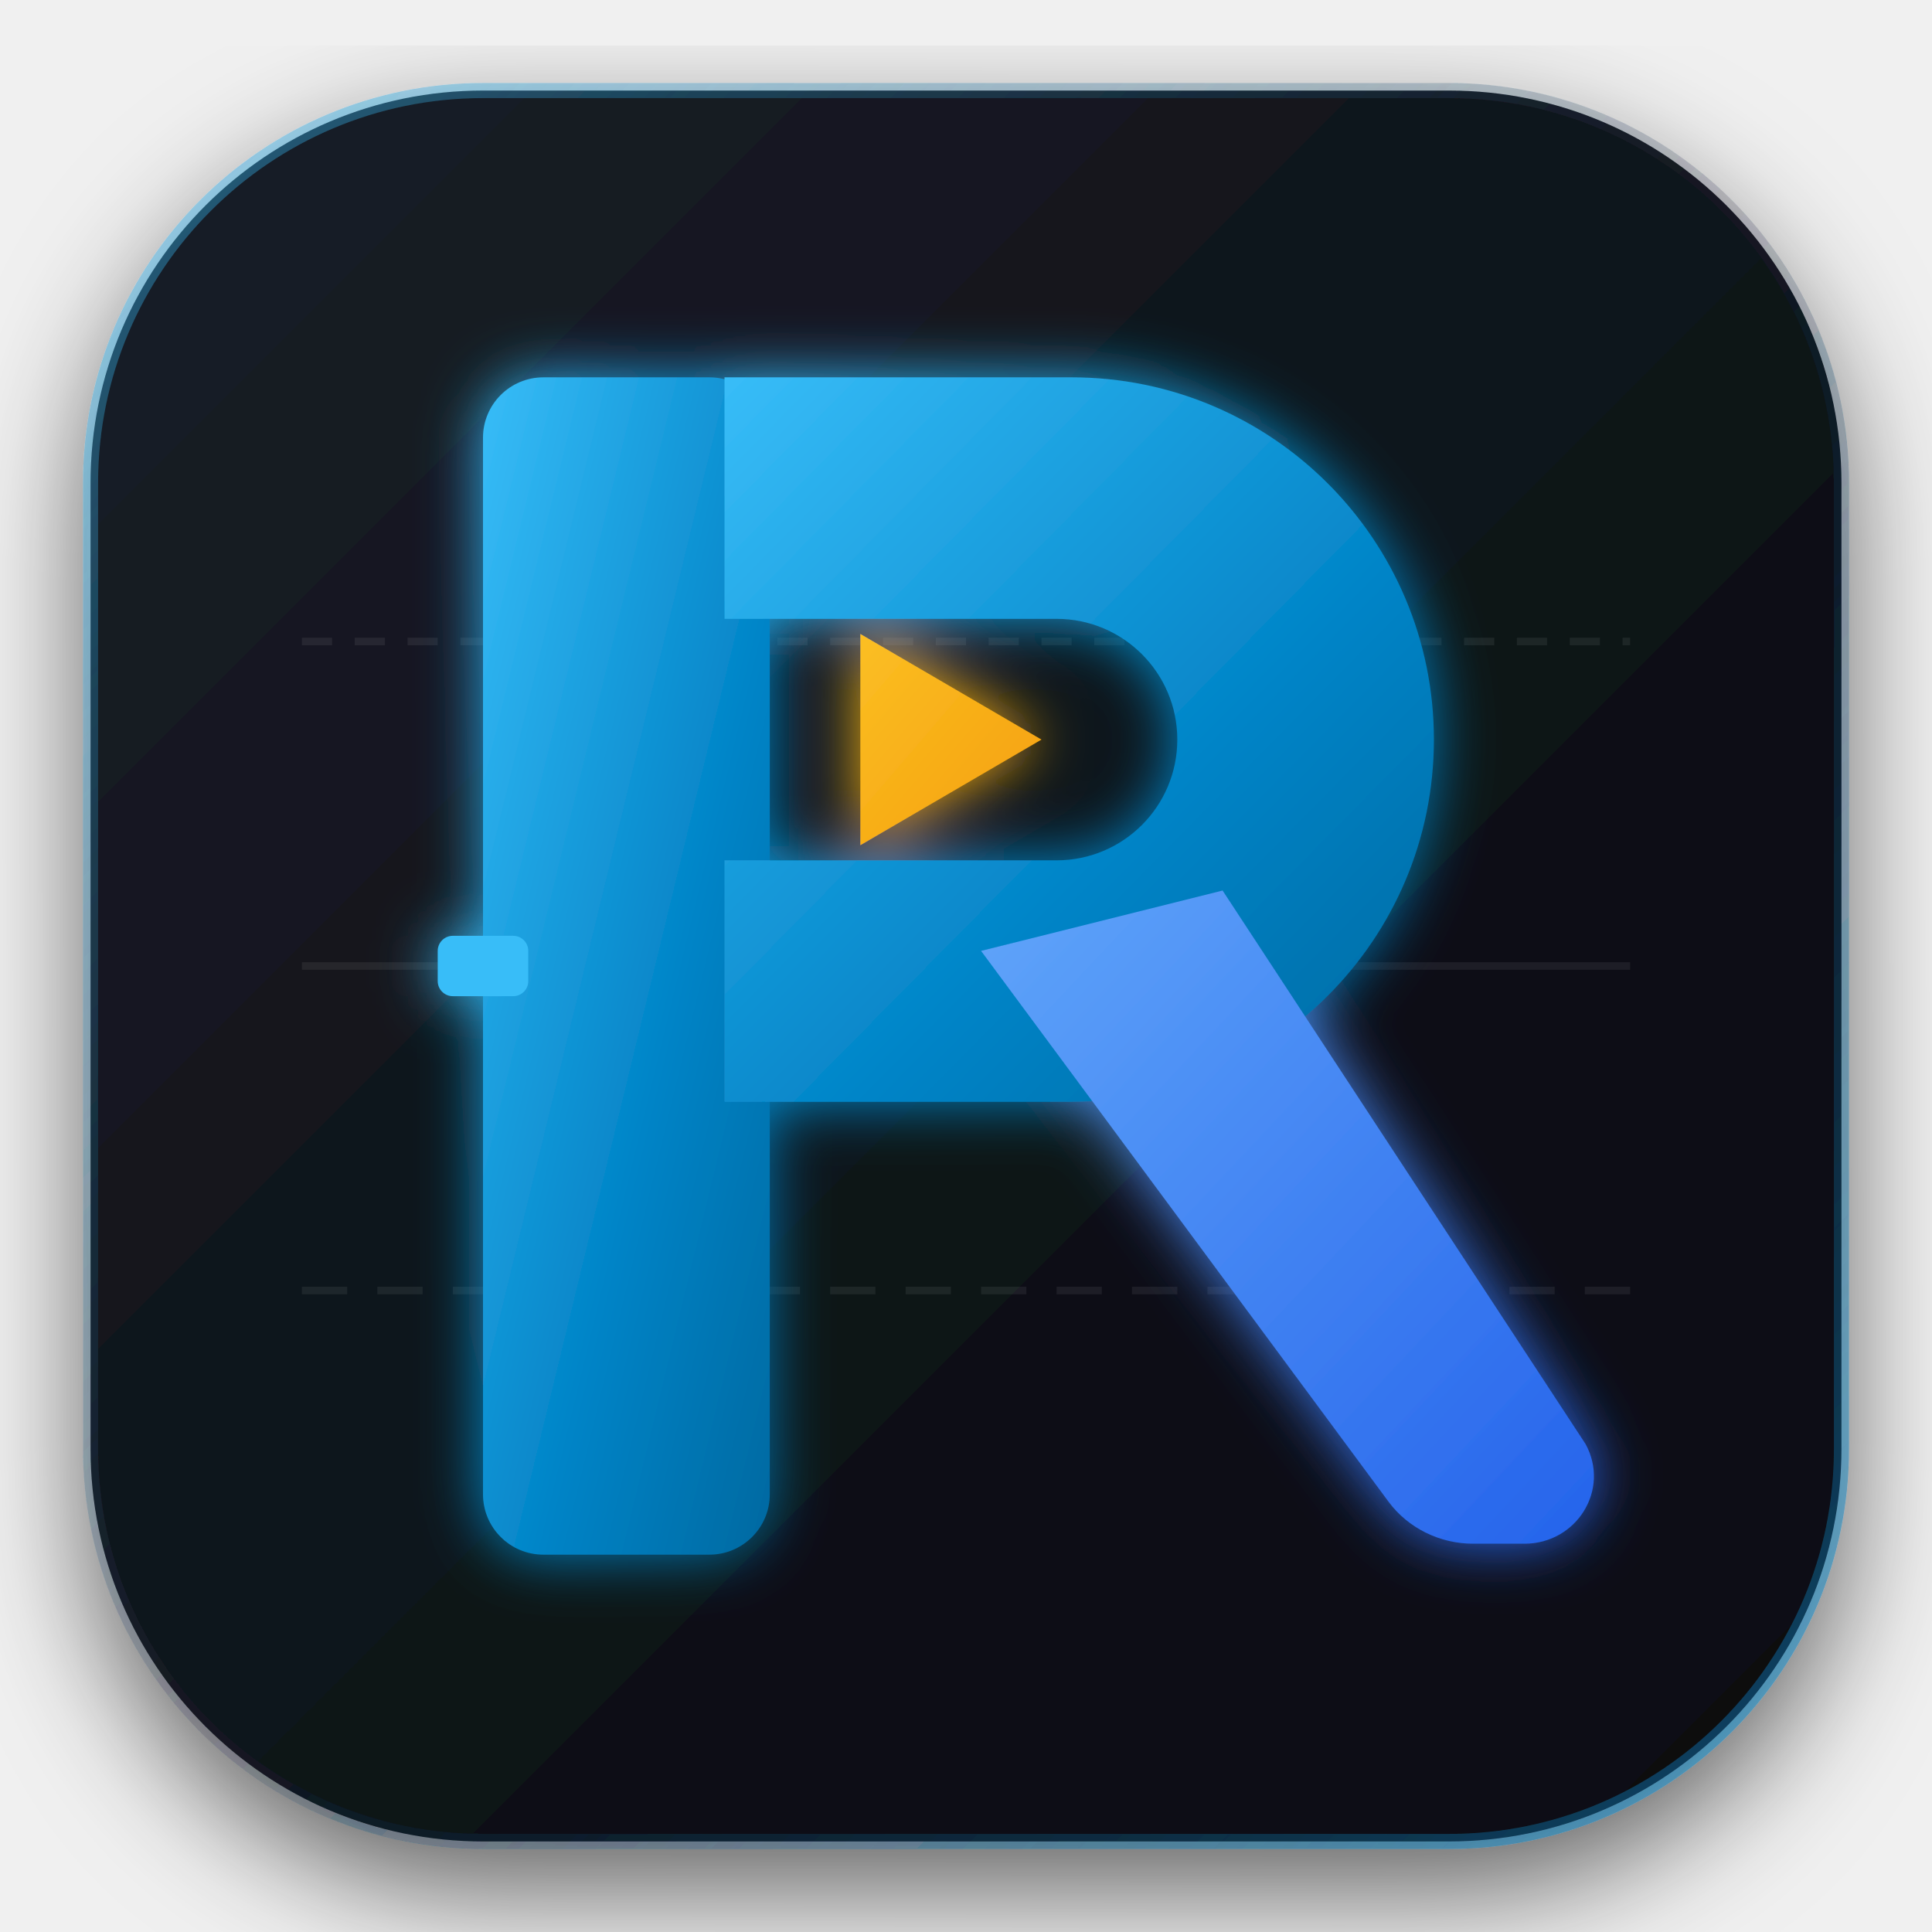
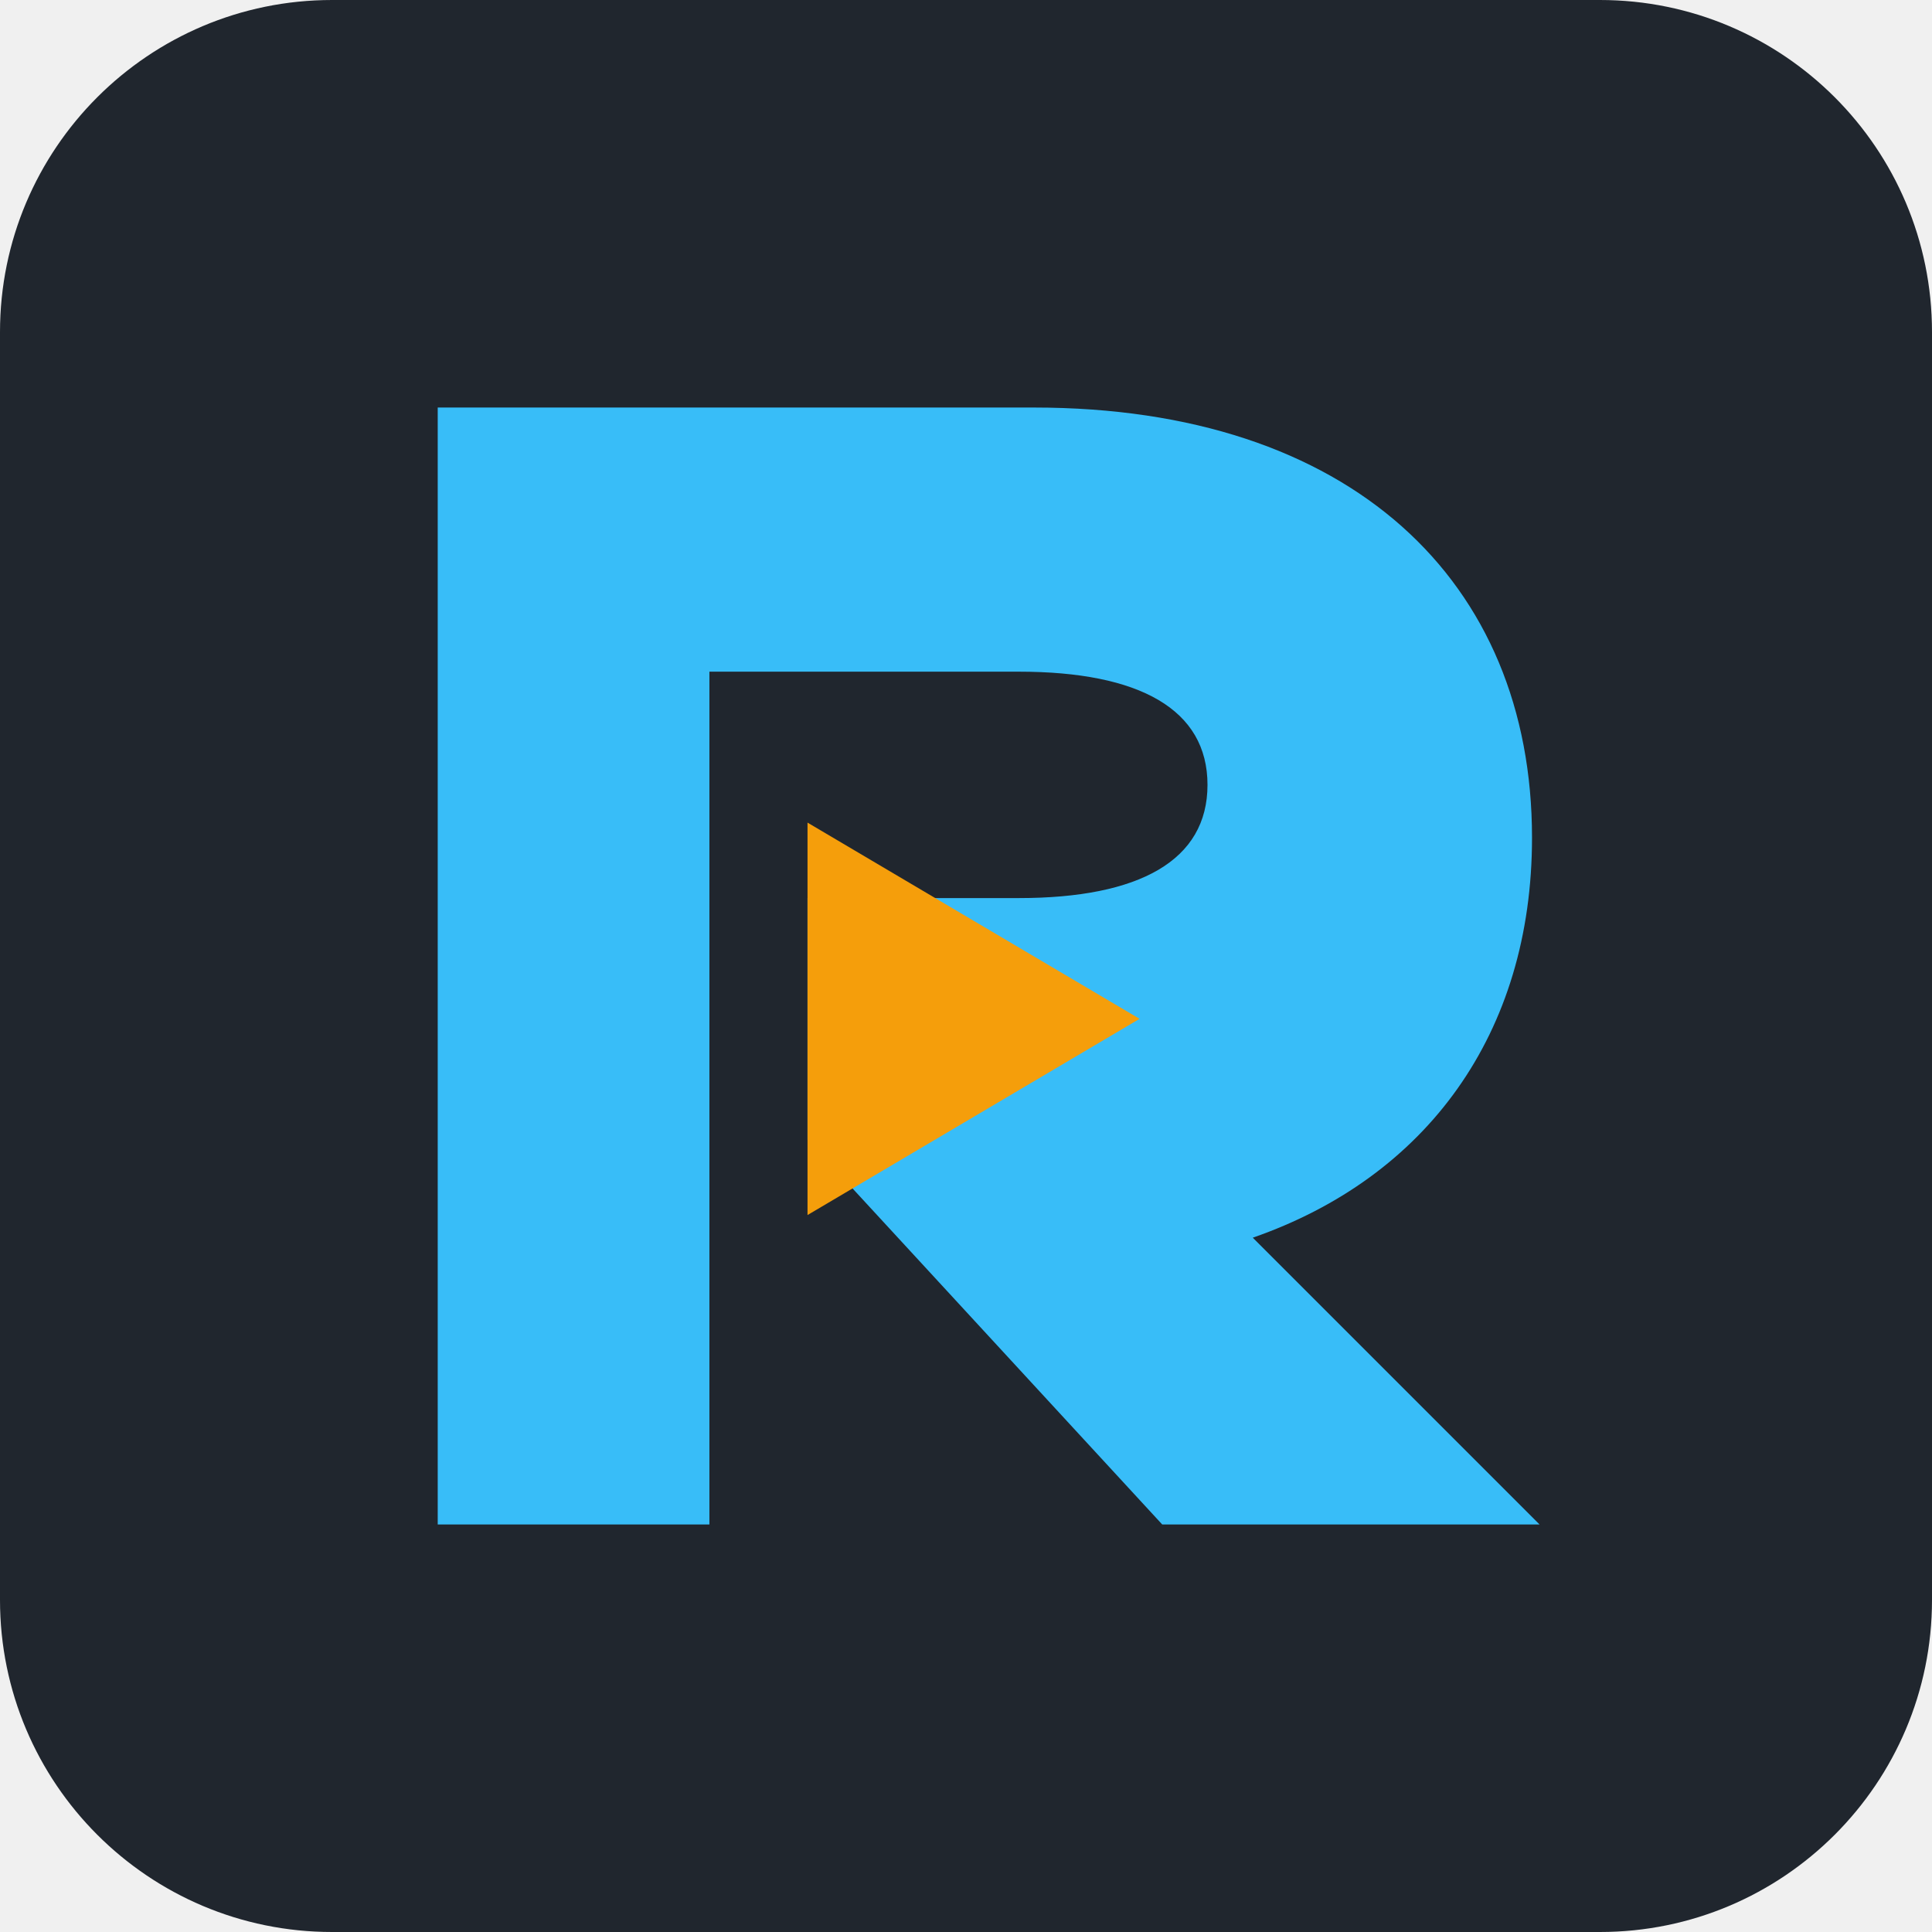
- <svg xmlns="http://www.w3.org/2000/svg" viewBox="0 0 512 512" width="512" height="512">
-   <defs>
-     <linearGradient id="bgGrad" x1="0%" y1="0%" x2="100%" y2="100%">
-       <stop offset="0%" stop-color="#181e28" />
-       <stop offset="50%" stop-color="#0f131a" />
-       <stop offset="100%" stop-color="#090c10" />
-     </linearGradient>
-     <linearGradient id="borderGrad" x1="0%" y1="0%" x2="100%" y2="100%">
-       <stop offset="0%" stop-color="#38bdf8" stop-opacity="0.45" />
-       <stop offset="50%" stop-color="#1e293b" stop-opacity="0.2" />
-       <stop offset="100%" stop-color="#0284c7" stop-opacity="0.5" />
-     </linearGradient>
-     <linearGradient id="cyanGrad" x1="0%" y1="0%" x2="100%" y2="100%">
-       <stop offset="0%" stop-color="#38bdf8" />
-       <stop offset="60%" stop-color="#0284c7" />
-       <stop offset="100%" stop-color="#0369a1" />
-     </linearGradient>
-     <linearGradient id="glowGrad" x1="0%" y1="0%" x2="100%" y2="0%">
-       <stop offset="0%" stop-color="#0284c7" stop-opacity="0.4" />
-       <stop offset="100%" stop-color="#38bdf8" stop-opacity="0" />
-     </linearGradient>
-     <linearGradient id="accentGrad" x1="0%" y1="0%" x2="100%" y2="100%">
-       <stop offset="0%" stop-color="#fbbf24" />
-       <stop offset="100%" stop-color="#f59e0b" />
-     </linearGradient>
-     <linearGradient id="legGrad" x1="0%" y1="0%" x2="100%" y2="100%">
-       <stop offset="0%" stop-color="#60a5fa" />
-       <stop offset="100%" stop-color="#2563eb" />
-     </linearGradient>
-     <filter id="shadow" x="-20%" y="-20%" width="140%" height="140%">
-       <feDropShadow dx="0" dy="12" stdDeviation="16" flood-color="#000000" flood-opacity="0.6" />
-     </filter>
-     <filter id="markGlow" x="-20%" y="-20%" width="140%" height="140%">
-       <feGaussianBlur stdDeviation="8" result="blur" />
-       <feComposite in="SourceGraphic" in2="blur" operator="over" />
-     </filter>
-   </defs>
-   <rect x="24" y="24" width="464" height="464" rx="104" fill="url(#bgGrad)" stroke="url(#borderGrad)" stroke-width="4" filter="url(#shadow)" />
-   <g opacity="0.07" stroke="#ffffff" stroke-width="2">
-     <line x1="80" y1="170" x2="432" y2="170" stroke-dasharray="8 6" />
-     <line x1="80" y1="256" x2="432" y2="256" />
-     <line x1="80" y1="342" x2="432" y2="342" stroke-dasharray="12 8" />
-   </g>
-   <g filter="url(#markGlow)">
-     <path d="M128 116 C128 107.16 135.16 100 144 100 H188 C196.84 100 204 107.16 204 116 V396 C204 404.84 196.84 412 188 412 H144 C135.16 412 128 404.84 128 396 Z" fill="url(#cyanGrad)" />
-     <path d="M192 100 H284 C337.02 100 380 142.98 380 196 C380 249.02 337.02 292 284 292 H192 V228 H280 C297.67 228 312 213.67 312 196 C312 178.33 297.67 164 280 164 H192 Z" fill="url(#cyanGrad)" />
-     <path d="M260 252 L368 398 C373.2 405 381.6 409.1 390.4 409.1 H404 C417.8 409.1 426.8 394.8 420.2 382.7 L324 236 Z" fill="url(#legGrad)" />
-     <path d="M228 168 L276 196 L228 224 Z" fill="url(#accentGrad)" />
-     <rect x="116" y="248" width="24" height="16" rx="4" fill="#38bdf8" />
-   </g>
+ <svg xmlns="http://www.w3.org/2000/svg" viewBox="0 0 256 256">
+   <rect width="256" height="256" rx="44" fill="#20262e" />
+   <path d="M58 54h79c42 0 66 23 66 57 0 26-14 45-37 53l38 38h-50l-47-51V119h28c16 0 25-5 25-15s-9-15-25-15H94v113H58Z" fill="#38bdf8" />
+   <path d="m107 109 44 26-44 26Z" fill="#f59e0b" />
</svg>
